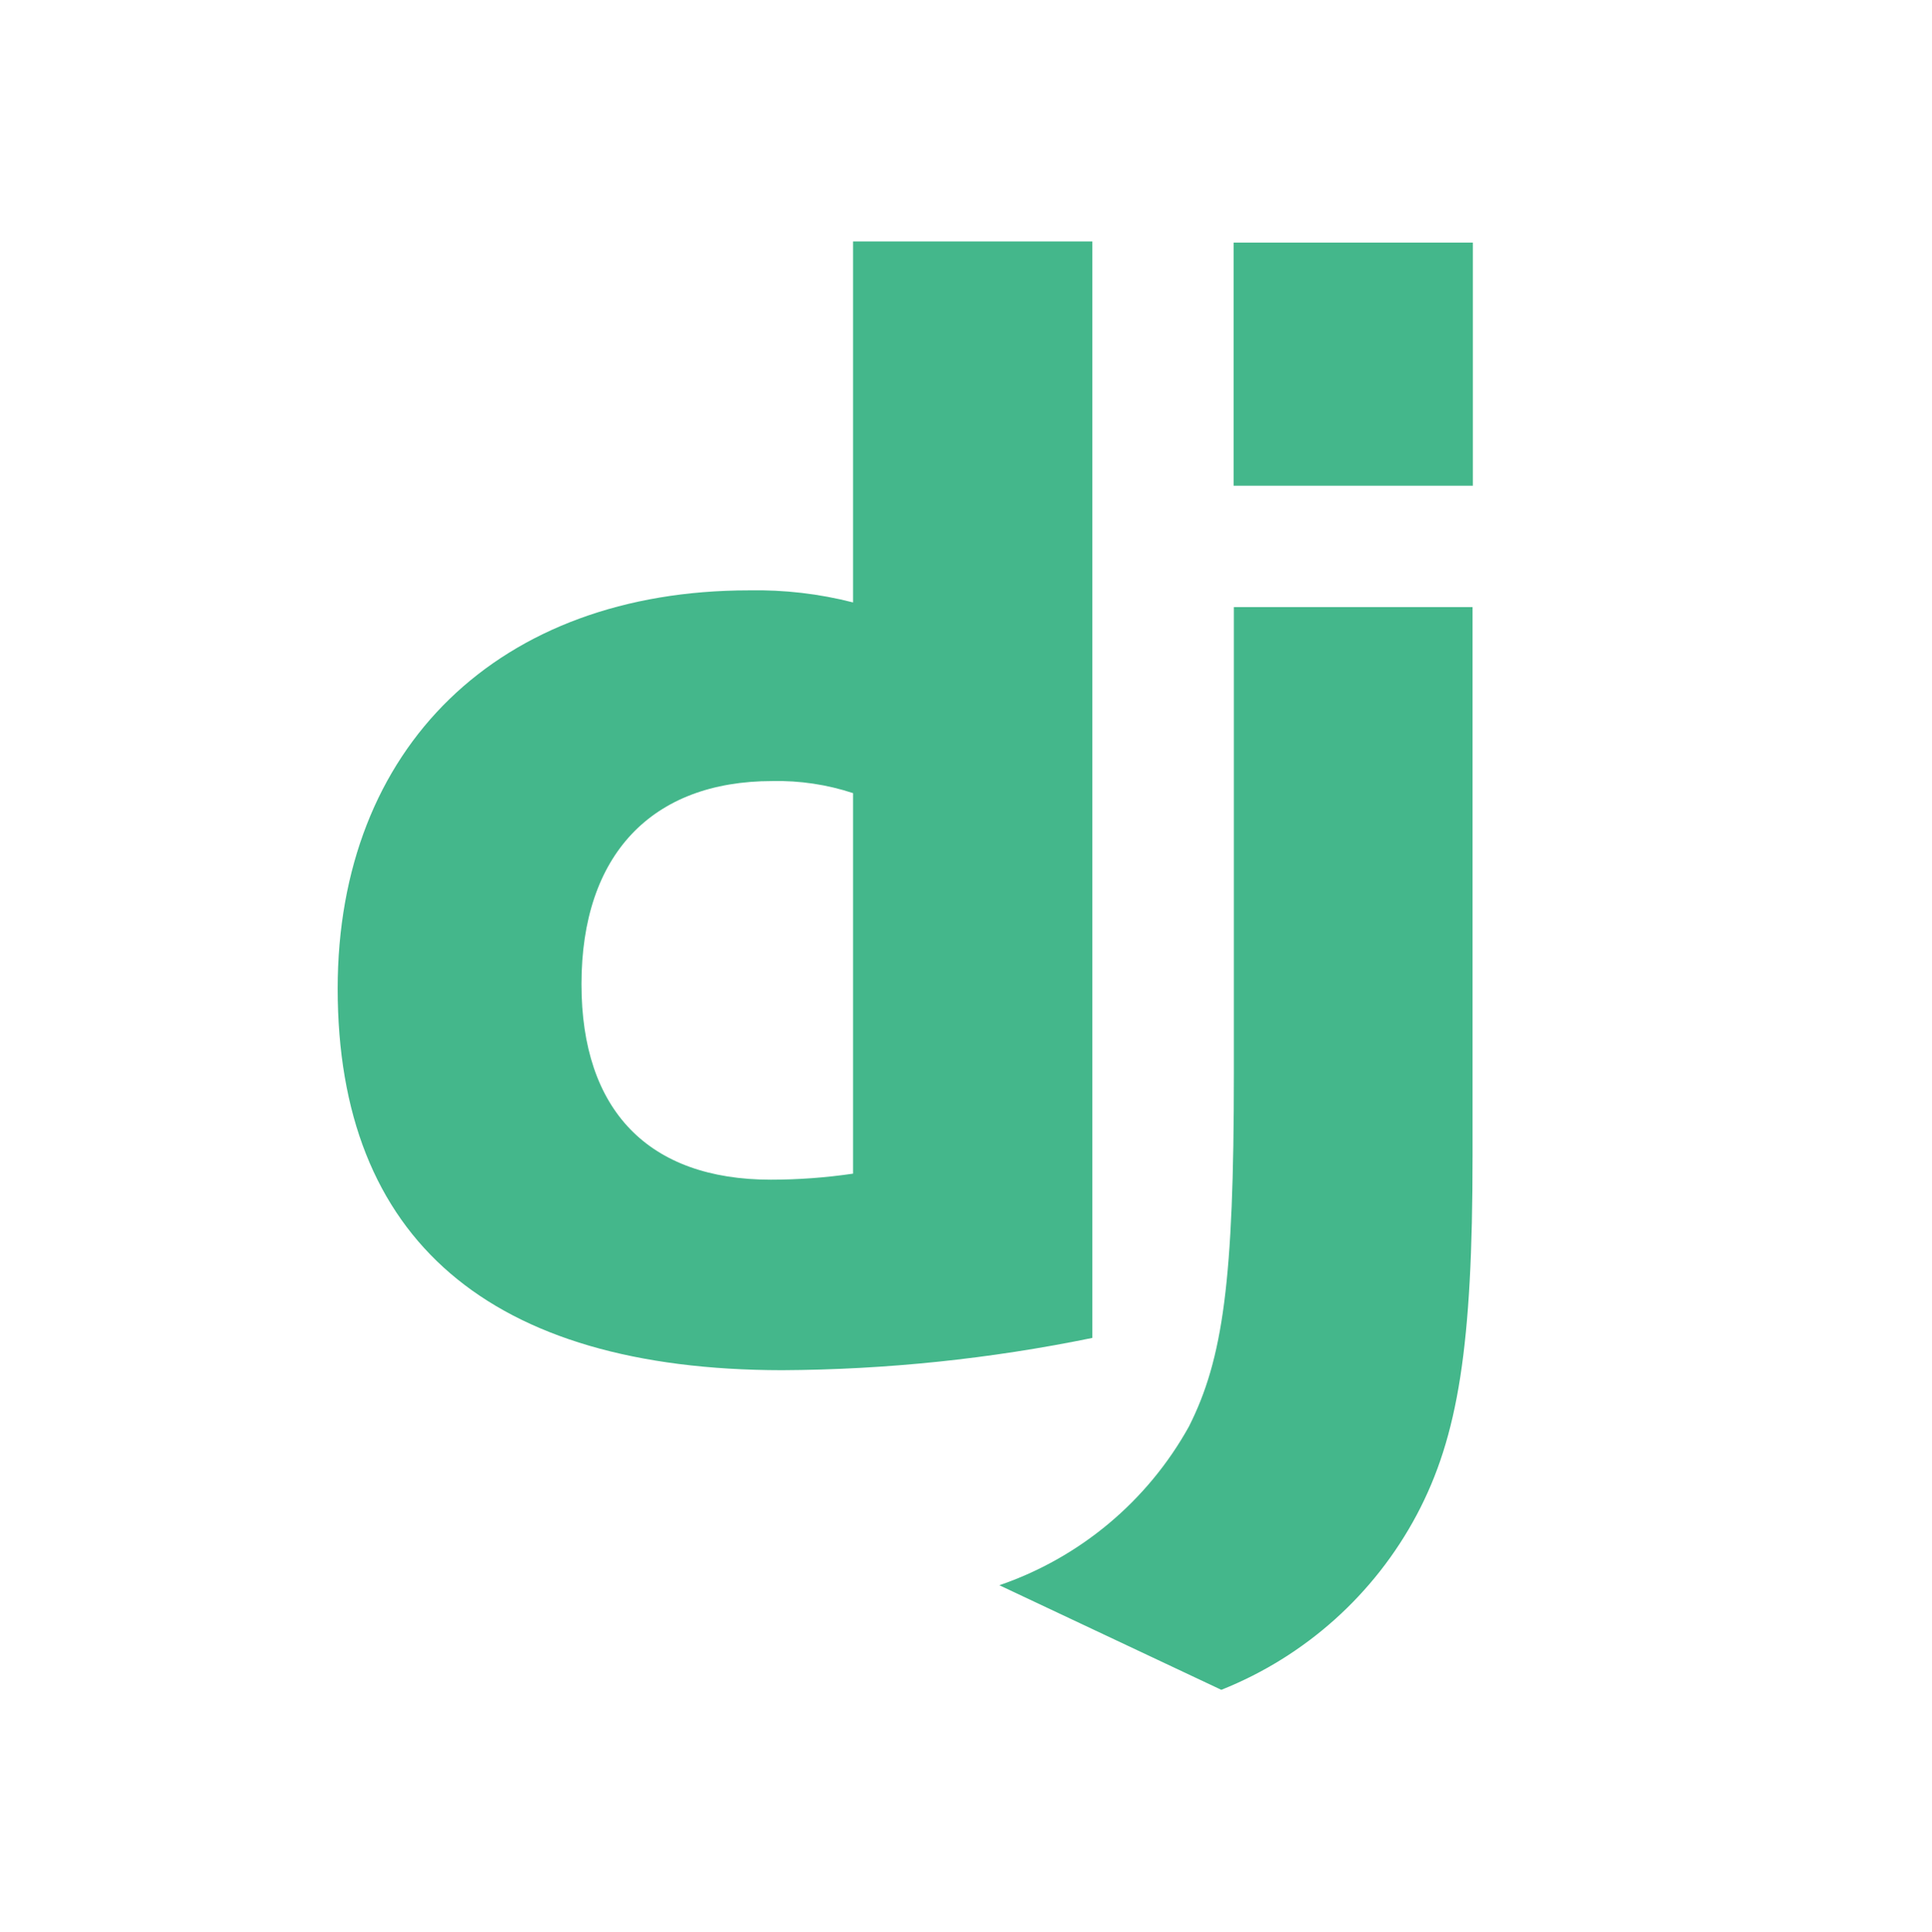
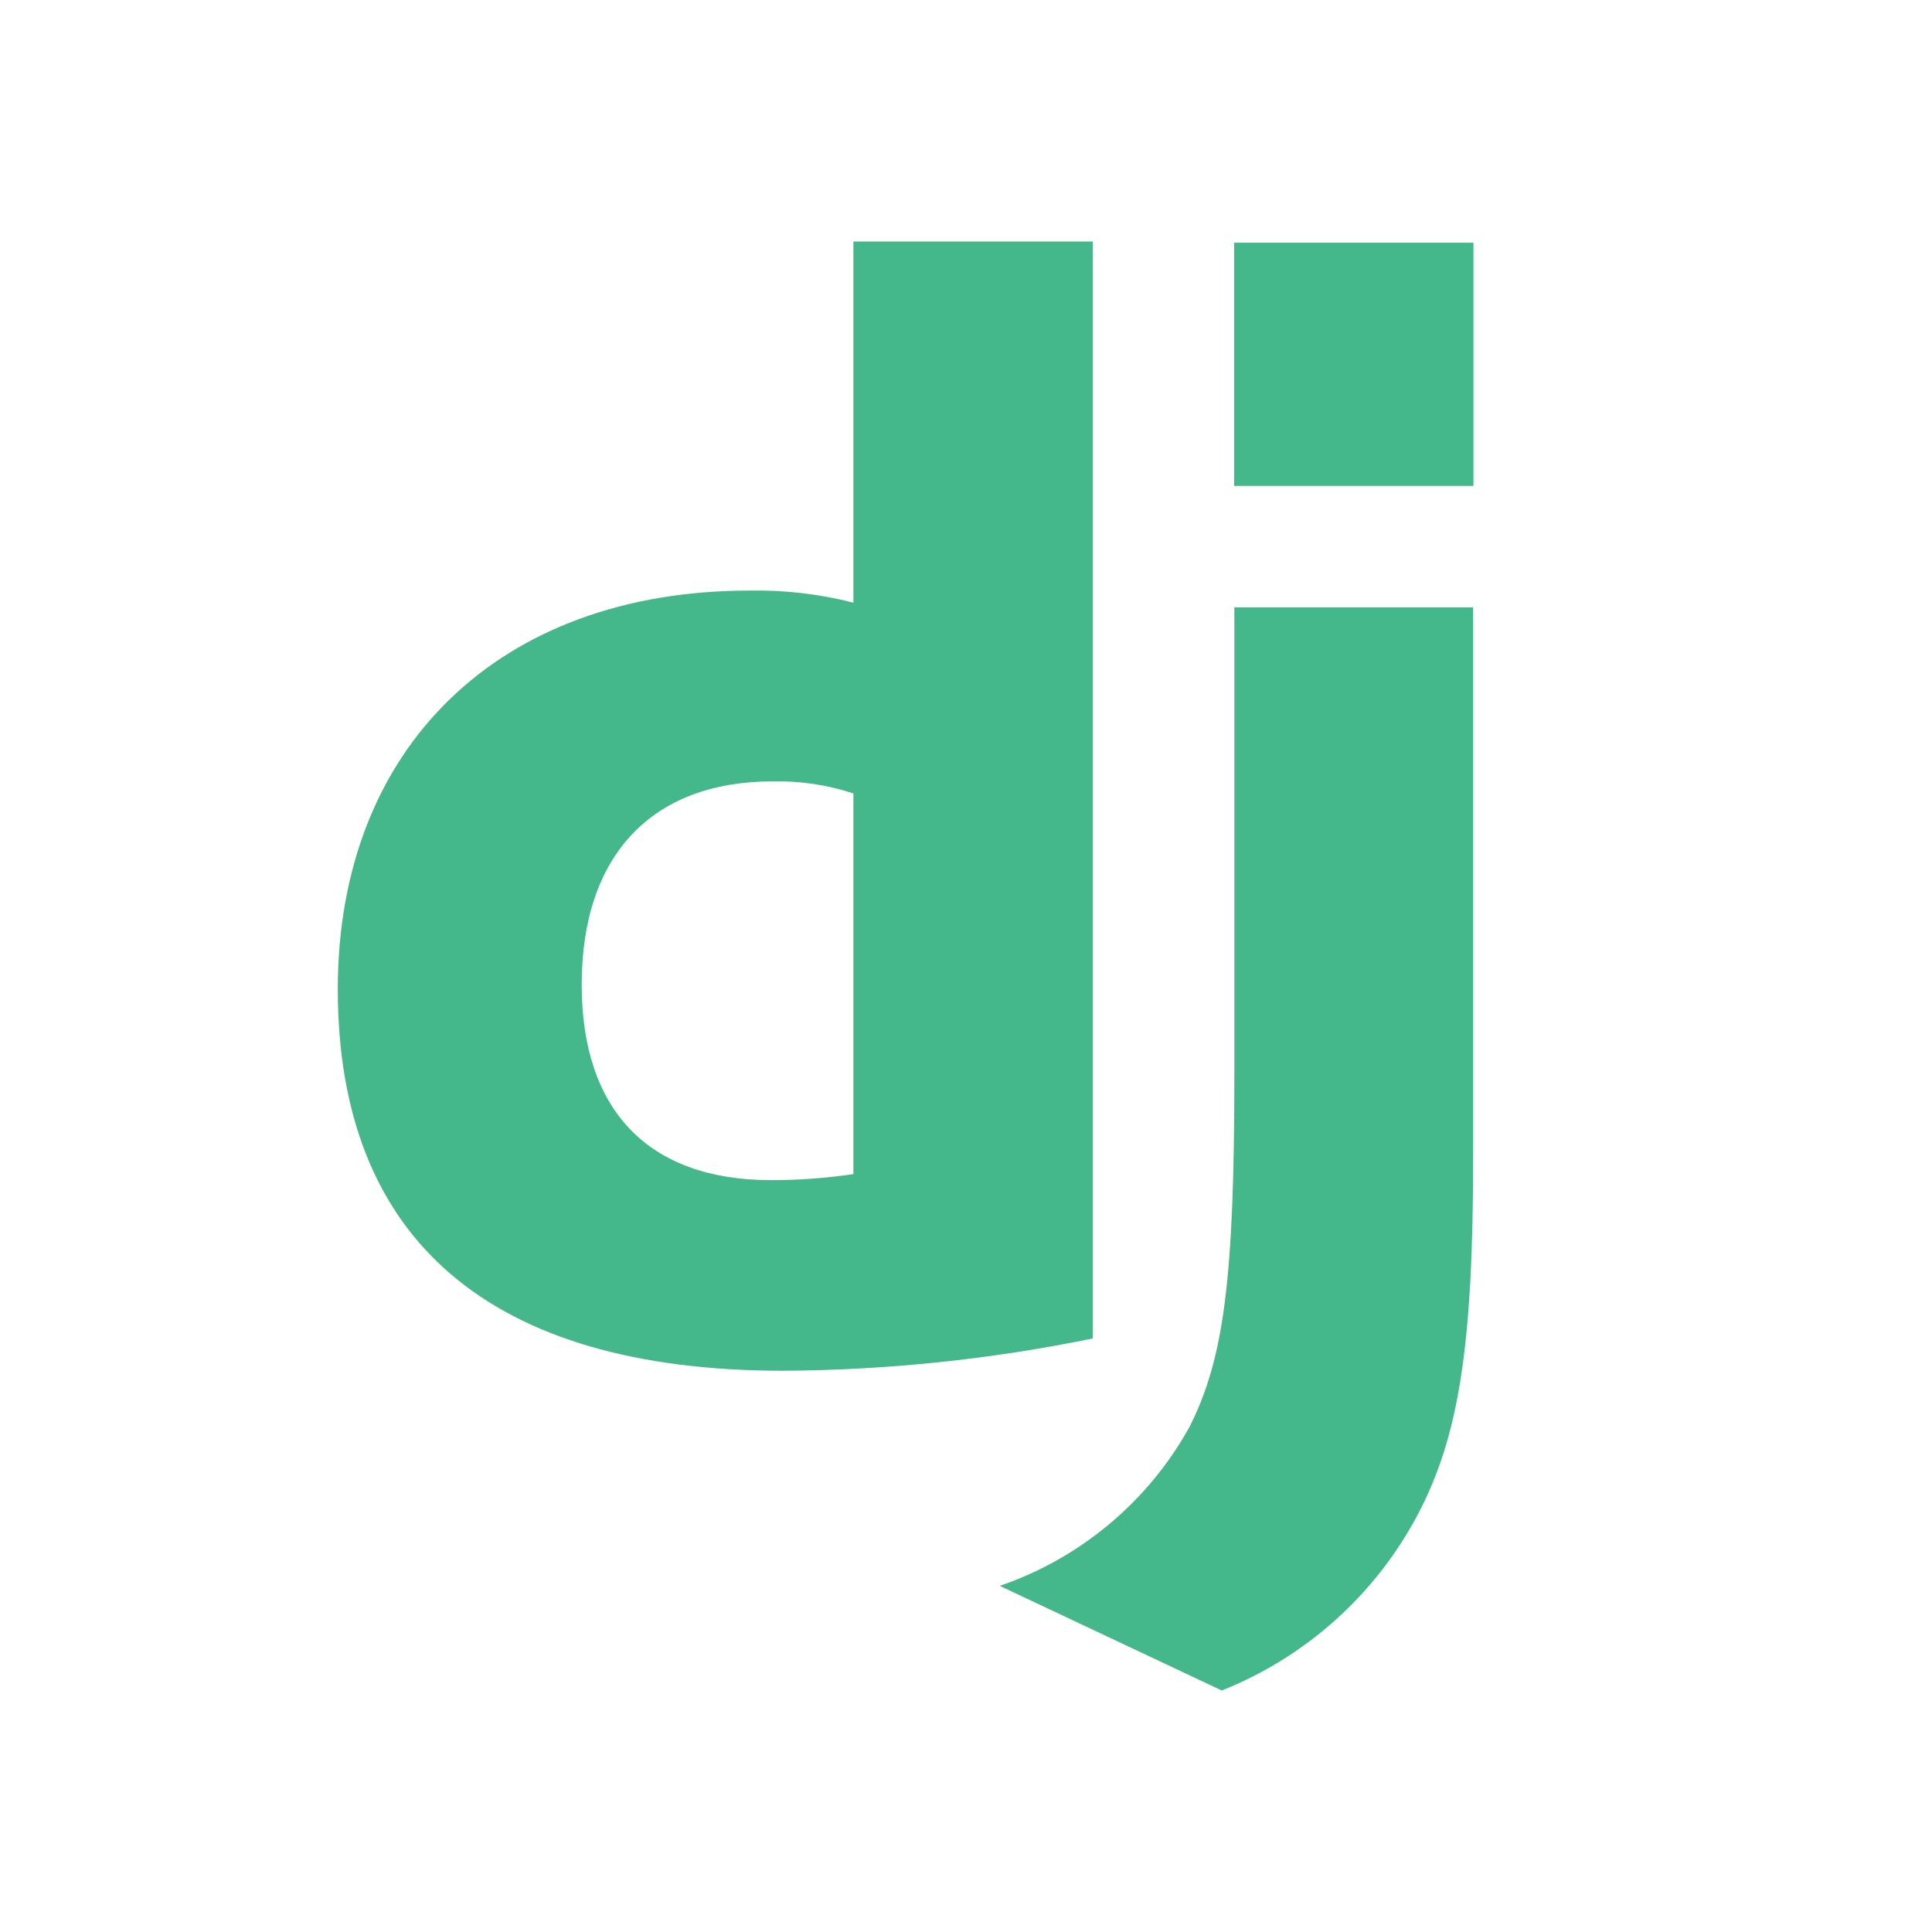
- <svg xmlns="http://www.w3.org/2000/svg" width="290px" height="290px" viewBox="0 0 32 32">
+ <svg xmlns="http://www.w3.org/2000/svg" viewBox="0 0 32 32">
  <path d="M14.135,4H18.1V22.169a26.218,26.218,0,0,1-5.143.535c-4.842-.005-7.362-2.168-7.362-6.322,0-4,2.673-6.6,6.816-6.6a6.448,6.448,0,0,1,1.724.2V4Zm0,9.142a3.992,3.992,0,0,0-1.337-.2c-2,0-3.163,1.223-3.163,3.366,0,2.087,1.107,3.239,3.138,3.239a9.355,9.355,0,0,0,1.362-.1v-6.3Z" style="fill:#44b78b" />
  <path d="M24.4,10.059v9.1c0,3.133-.235,4.639-.923,5.938A6.316,6.316,0,0,1,20.237,28l-3.678-1.733A5.708,5.708,0,0,0,19.7,23.638c.566-1.121.745-2.42.745-5.837V10.059Z" style="fill:#44b78b" />
  <rect x="20.441" y="4.02" width="3.964" height="4.028" style="fill:#44b78b" />
</svg>
